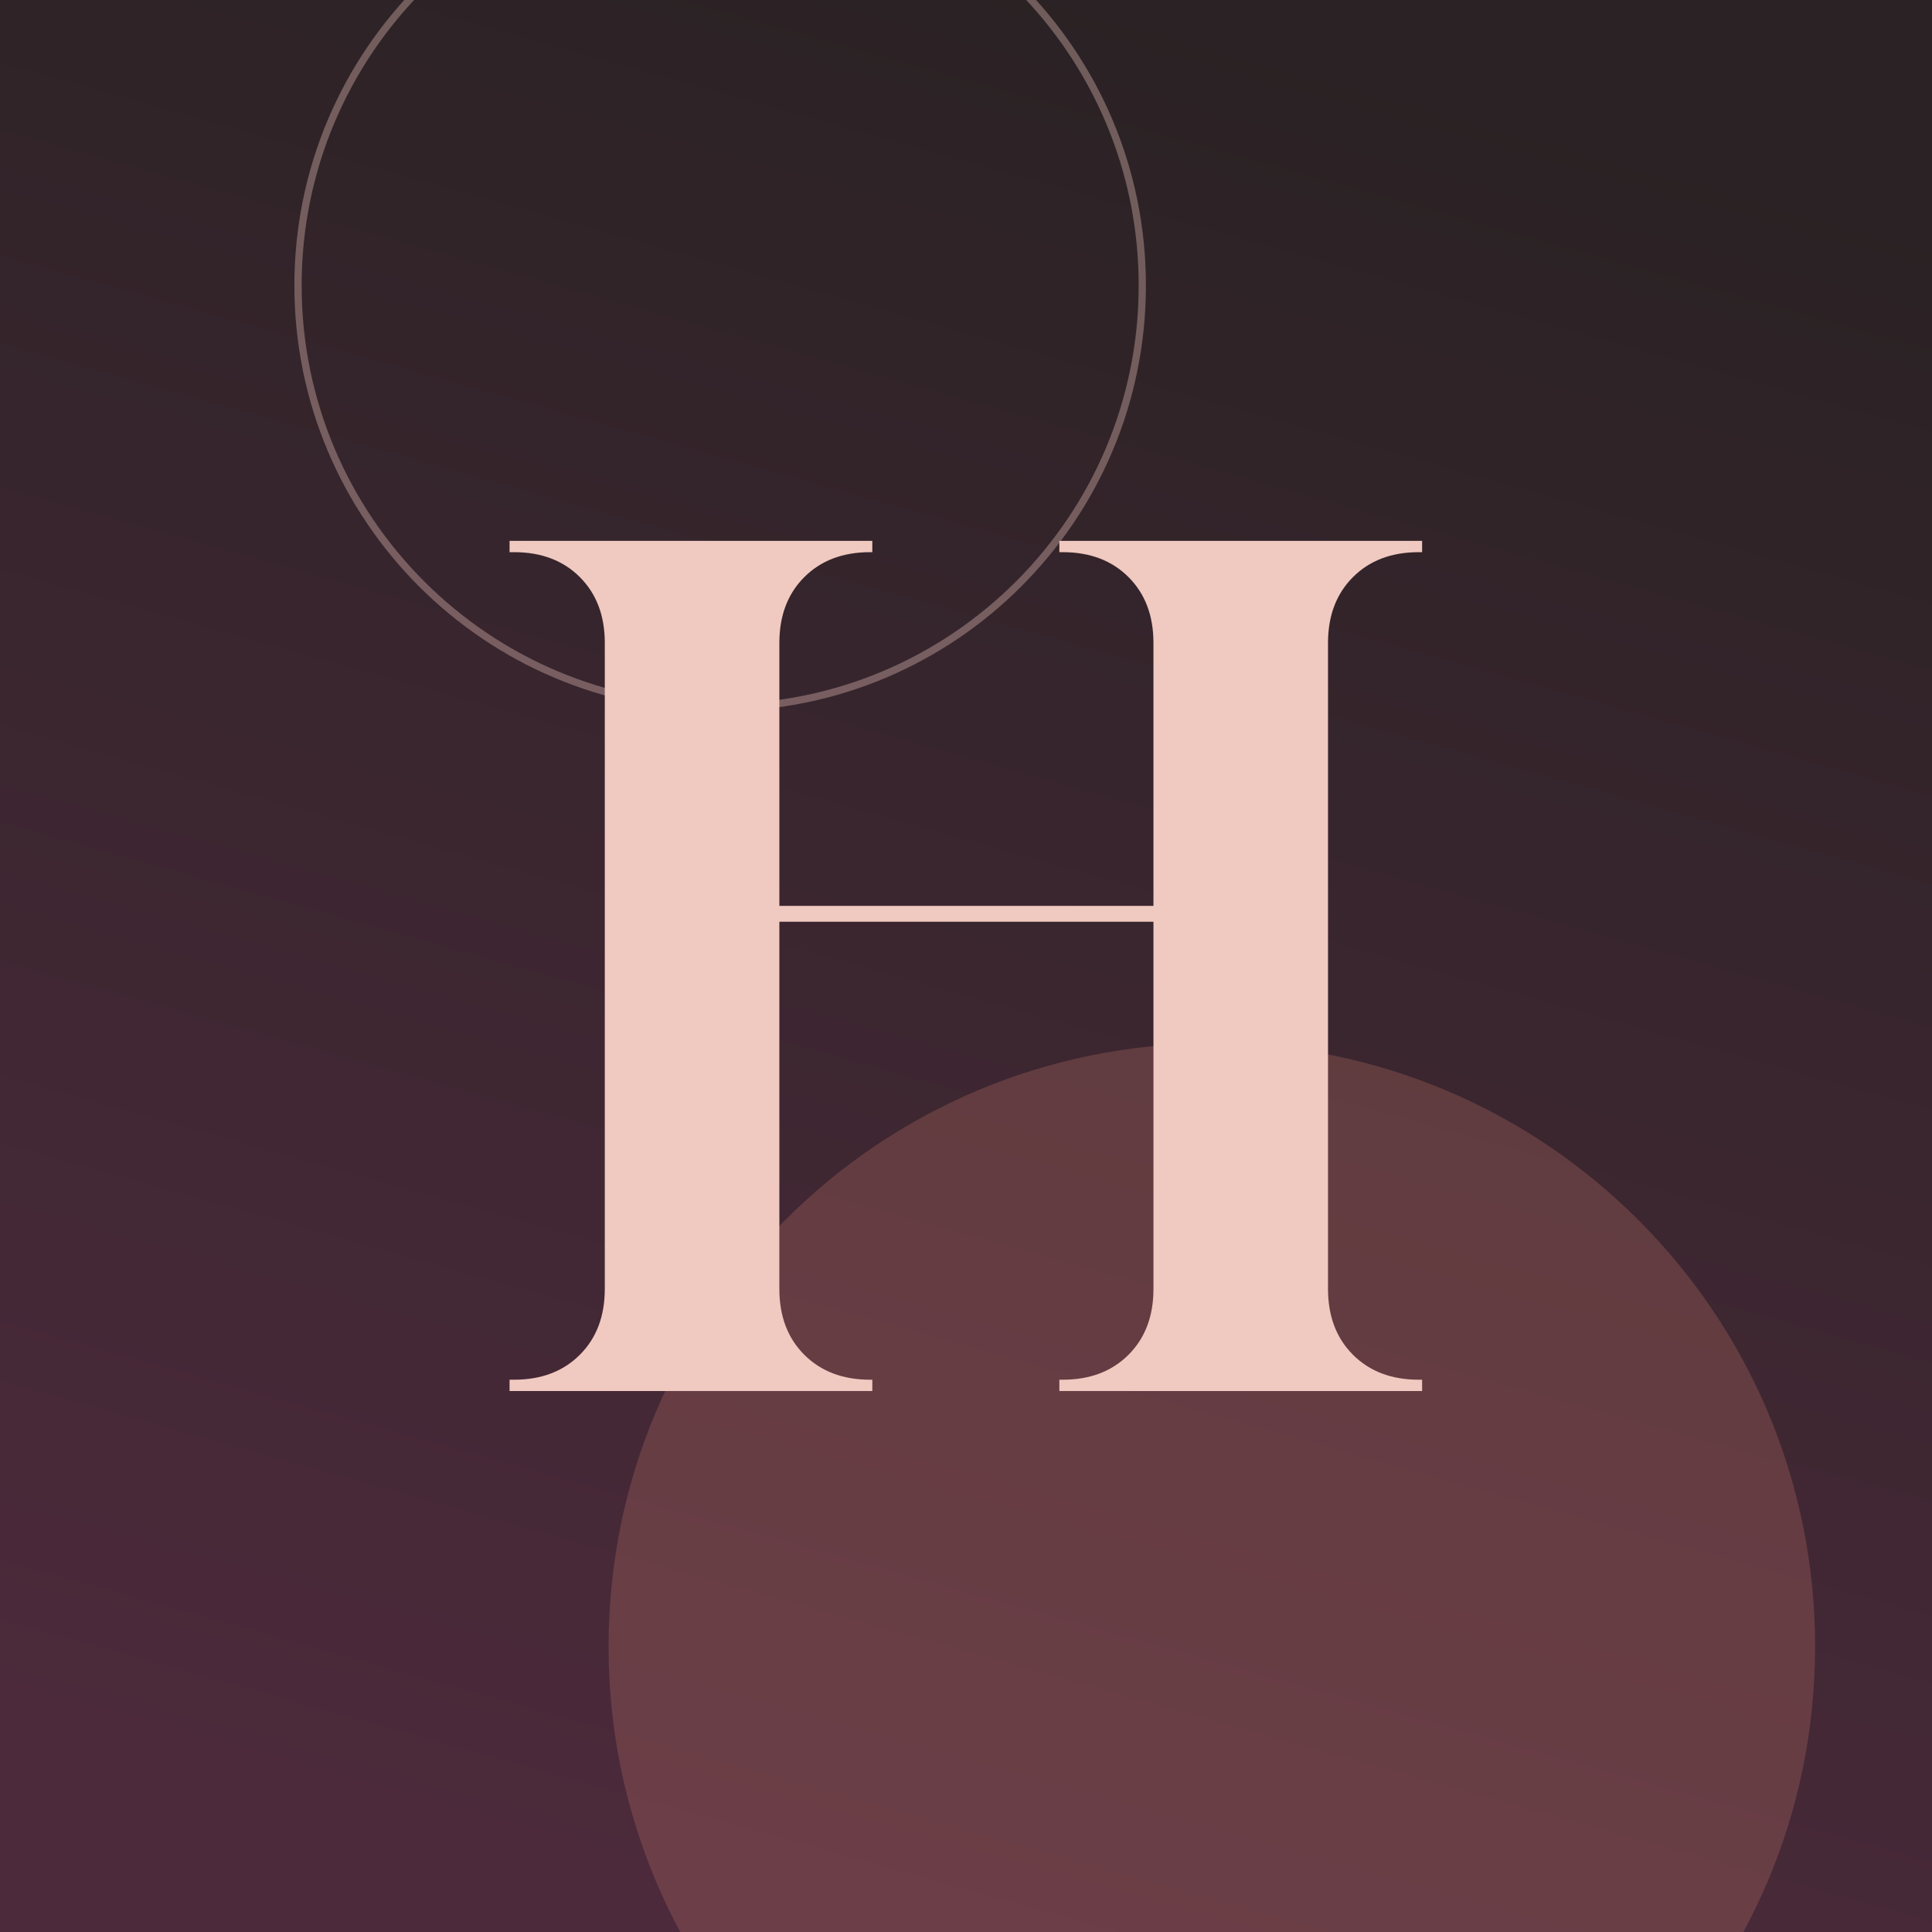
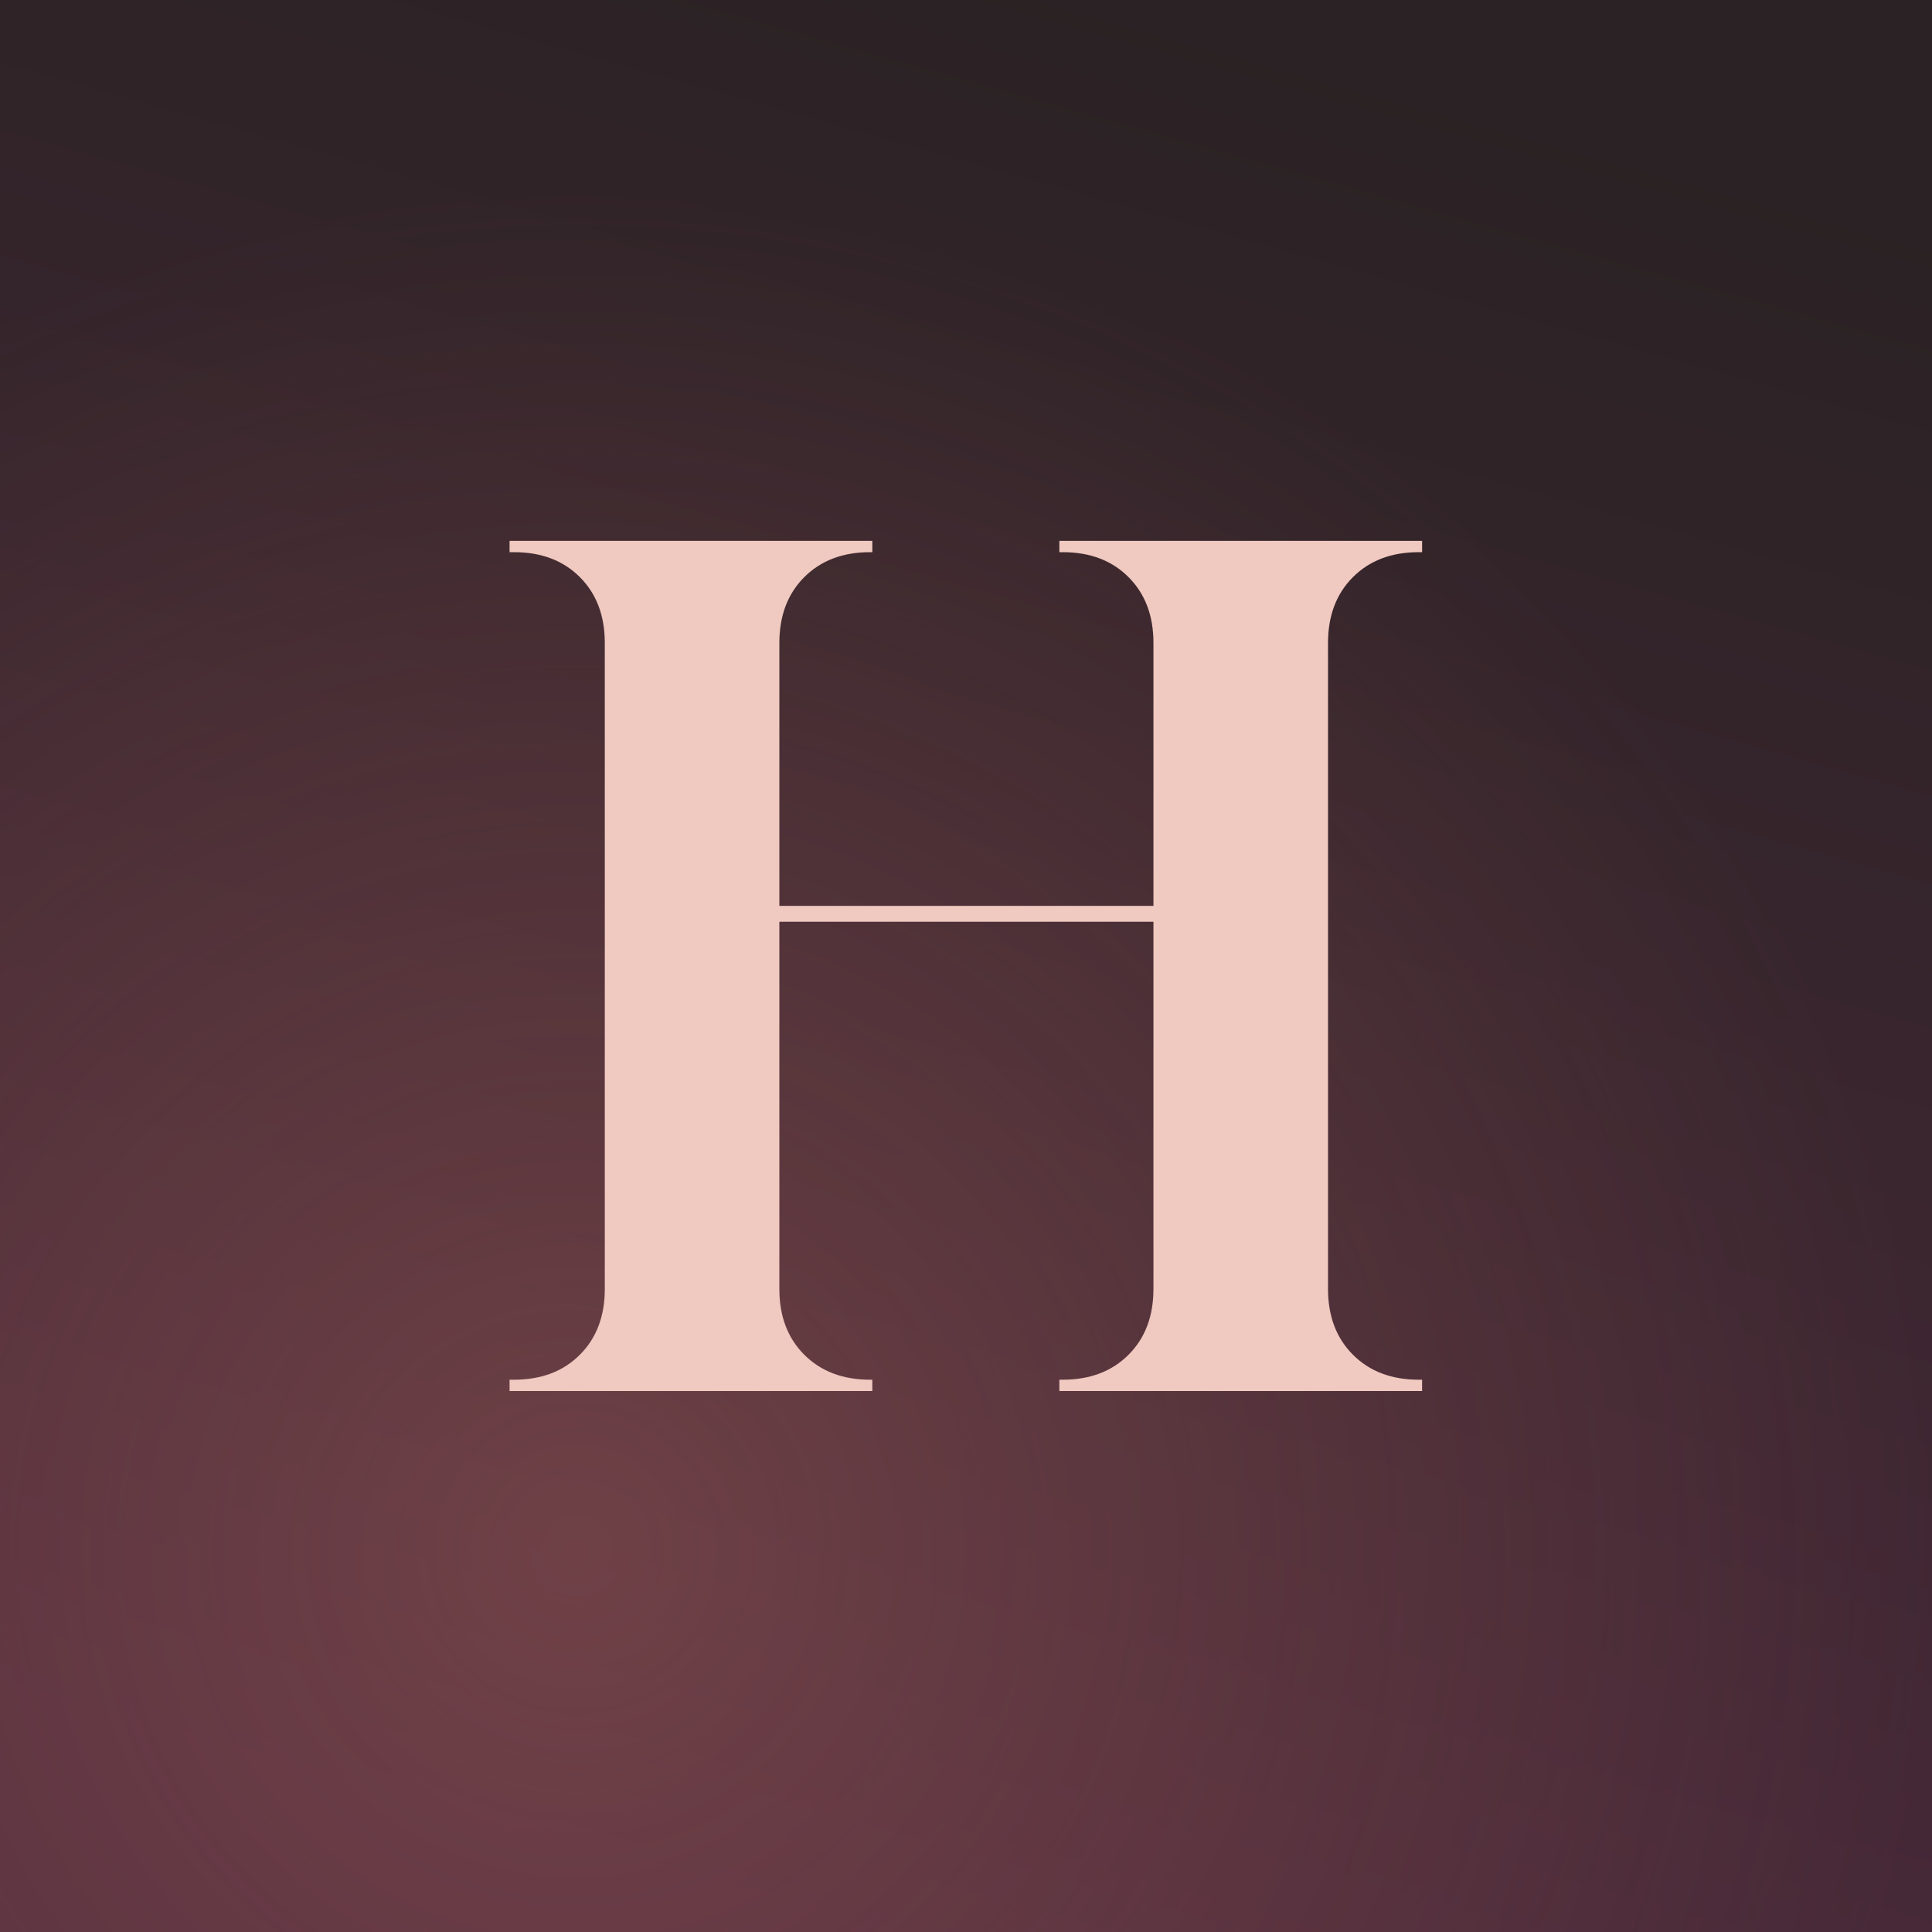
<svg xmlns="http://www.w3.org/2000/svg" viewBox="0 0 400 400">
  <defs>
    <linearGradient id="g" gradientTransform="rotate(105 .5 .5)">
      <stop offset="0" stop-color="#2a2224" />
      <stop offset="1" stop-color="#4c2a3b" />
    </linearGradient>
+     <radialGradient id="l" cx="0.3" cy="0.8" r=".7">
+       <stop offset="0" stop-color="#ba6e63" stop-opacity=".35" />
+       <stop offset="1" stop-color="#ba6e63" stop-opacity="0" />
+     </radialGradient>
  </defs>
  <rect width="400" height="400" fill="url(#g)" />
-   <circle cx="250.9" cy="340.9" r="124.9" fill="#ba6e63" opacity=".3" />
-   <circle cx="149.1" cy="59.1" r="87.4" fill="none" stroke="#f0c9c0" stroke-width="1.5" opacity=".35" />
+   <rect width="400" height="400" fill="url(#l)" />
  <path transform="translate(105.5 288) scale(0.2347)" fill="#f0c9c0" d="M320 0L0 0L0-10L4-10Q40-10 62-32Q84-54 84-90L84-660Q84-696 62-718Q40-740 4-740L0-740L0-750L320-750L320-740L318-740Q282-740 260-718Q238-696 238-660L238-428L568-428L568-660Q568-696 546-718Q524-740 488-740L485-740L485-750L805-750L805-740L802-740Q766-740 744-718Q722-696 722-660L722-90Q722-54 744-32Q766-10 802-10L805-10L805 0L485 0L485-10L488-10Q524-10 546-32Q568-54 568-90L568-414L238-414L238-90Q238-54 260-32Q282-10 318-10L320-10" />
</svg>
